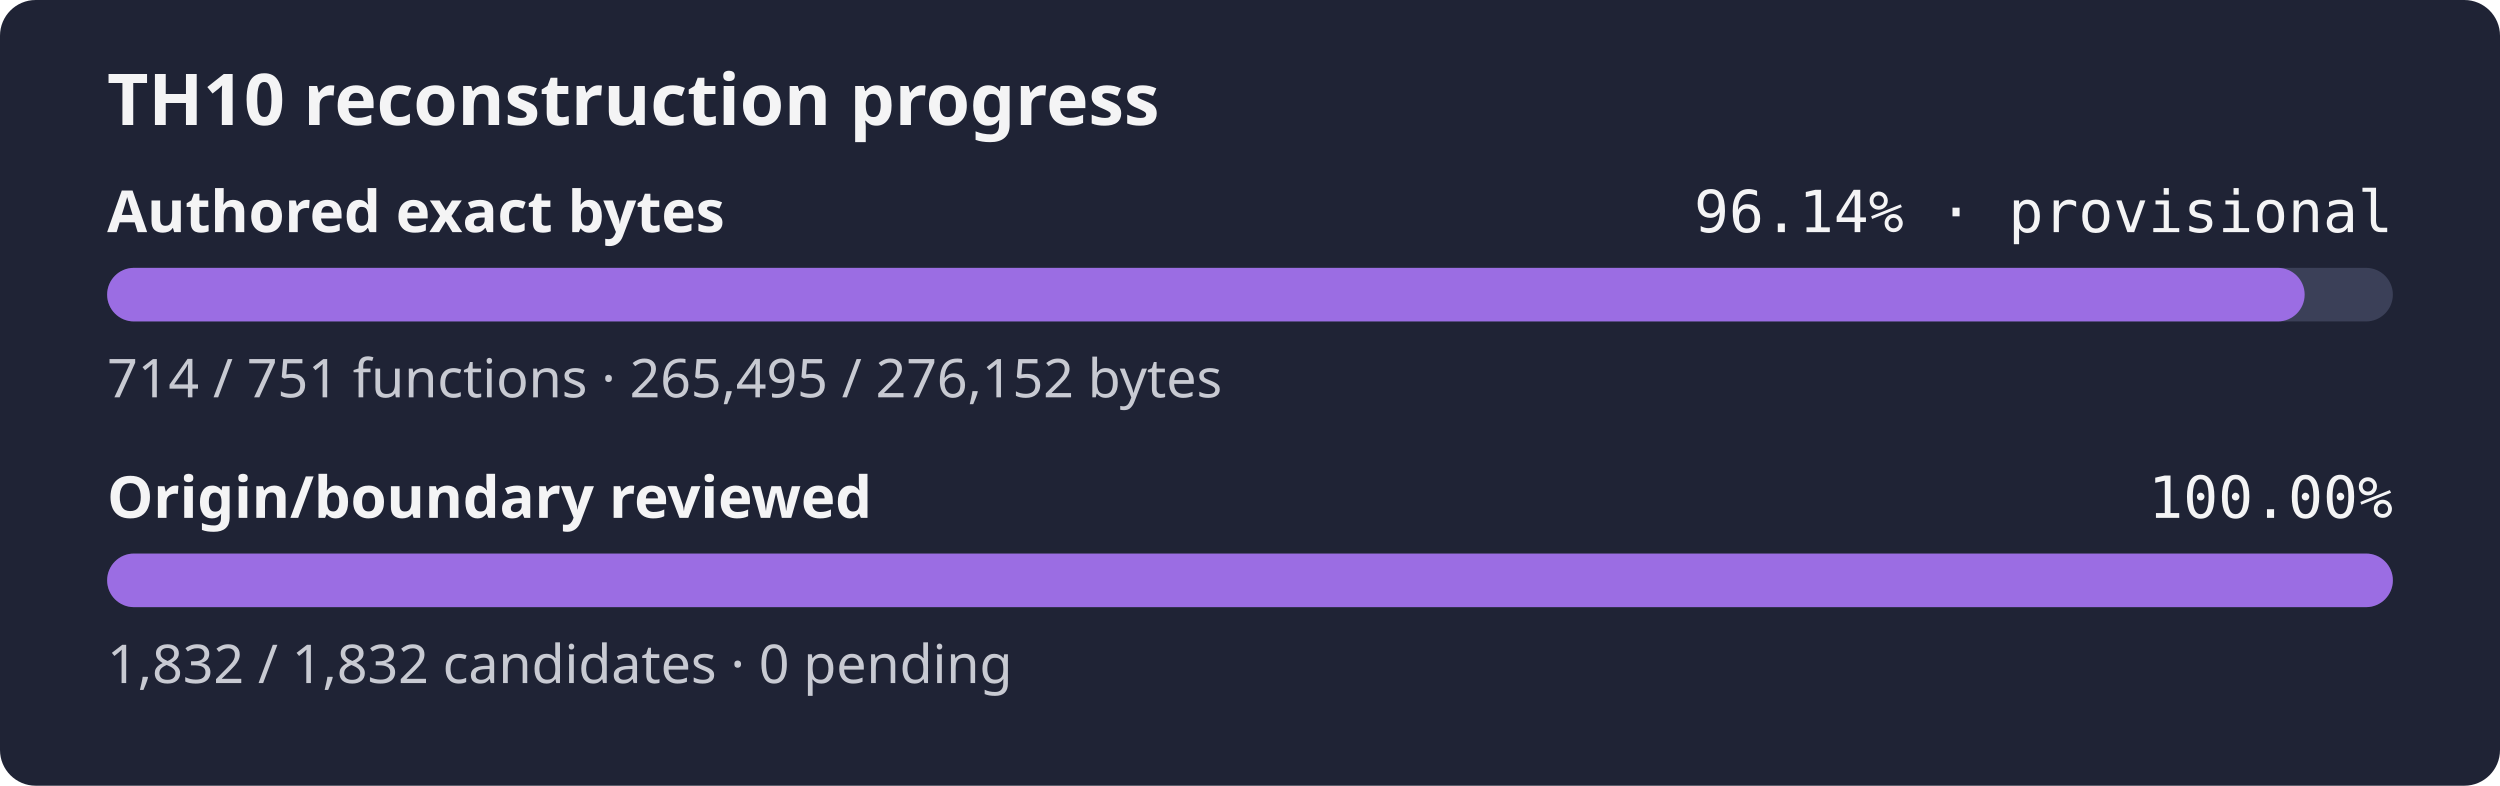
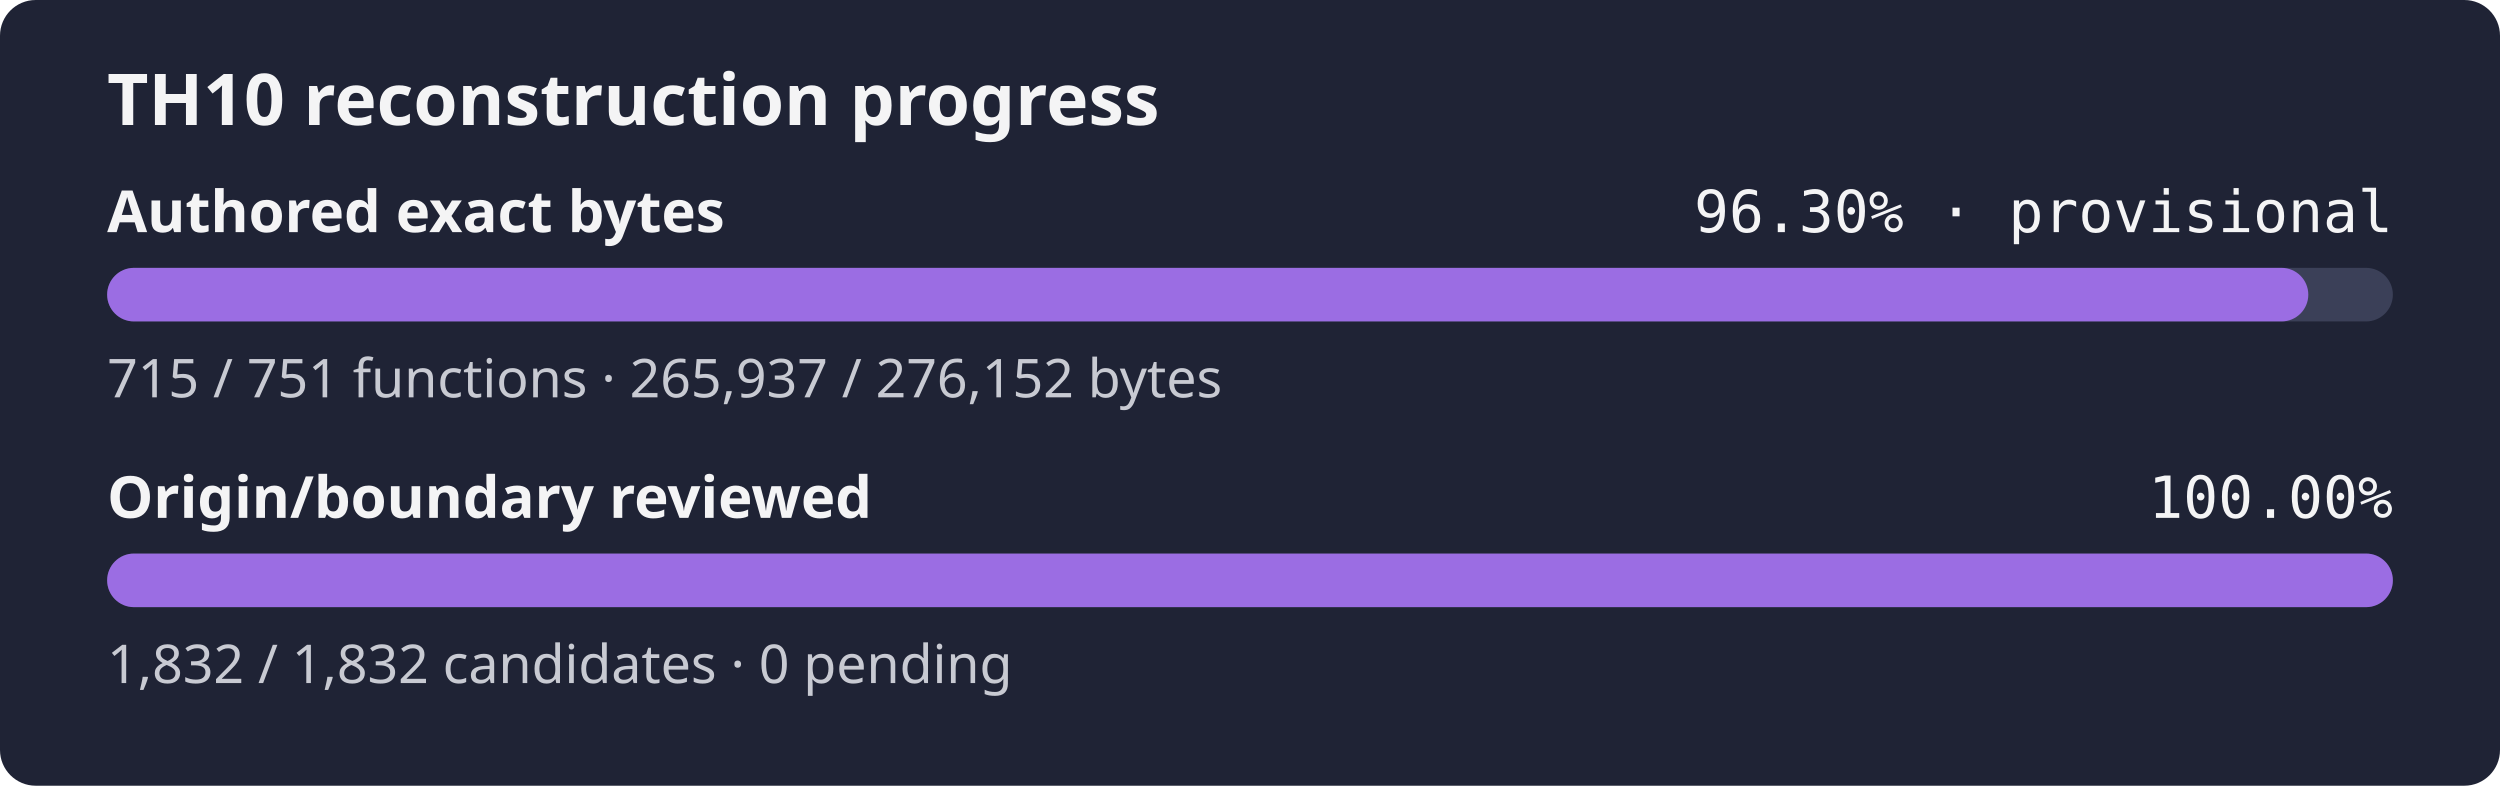
- <svg xmlns="http://www.w3.org/2000/svg" width="560" height="176" role="img" aria-label="TH10 reconstruction progress: currently classified authored bytes 96.14% exact, provisional inventory, origin and boundary review 100.00%">
+ <svg xmlns="http://www.w3.org/2000/svg" width="560" height="176" role="img" aria-label="TH10 reconstruction progress: currently classified authored bytes 96.30% exact, provisional inventory, origin and boundary review 100.00%">
  <rect width="560" height="176" rx="8" fill="#1f2335" />
  <text x="24" y="28" fill="#f4f4f5" font-family="sans-serif" font-size="16" font-weight="600">TH10 reconstruction progress</text>
  <text x="24" y="52" fill="#f4f4f5" font-family="sans-serif" font-size="13" font-weight="600">Authored exact bytes</text>
-   <text x="536" y="52" fill="#f4f4f5" text-anchor="end" font-family="monospace" font-size="13">96.14% · provisional</text>
+   <text x="536" y="52" fill="#f4f4f5" text-anchor="end" font-family="monospace" font-size="13">96.30% · provisional</text>
  <rect x="24" y="60" width="512" height="12" rx="6" fill="#3b4058" />
-   <rect x="24" y="60" width="492.24" height="12" rx="6" fill="#9b6de3" />
-   <text x="24" y="89" fill="#c8cad2" font-family="sans-serif" font-size="12">714 / 751 functions · 265,495 / 276,152 bytes</text>
+   <rect x="24" y="60" width="493.06" height="12" rx="6" fill="#9b6de3" />
+   <text x="24" y="89" fill="#c8cad2" font-family="sans-serif" font-size="12">715 / 751 functions · 265,937 / 276,152 bytes</text>
  <text x="24" y="116" fill="#f4f4f5" font-family="sans-serif" font-size="13" font-weight="600">Origin/boundary reviewed</text>
  <text x="536" y="116" fill="#f4f4f5" text-anchor="end" font-family="monospace" font-size="13">100.00%</text>
  <rect x="24" y="124" width="512" height="12" rx="6" fill="#3b4058" />
  <rect x="24" y="124" width="512.00" height="12" rx="6" fill="#9b6de3" />
  <text x="24" y="153" fill="#c8cad2" font-family="sans-serif" font-size="12">1,832 / 1,832 candidates · 0 pending</text>
</svg>
